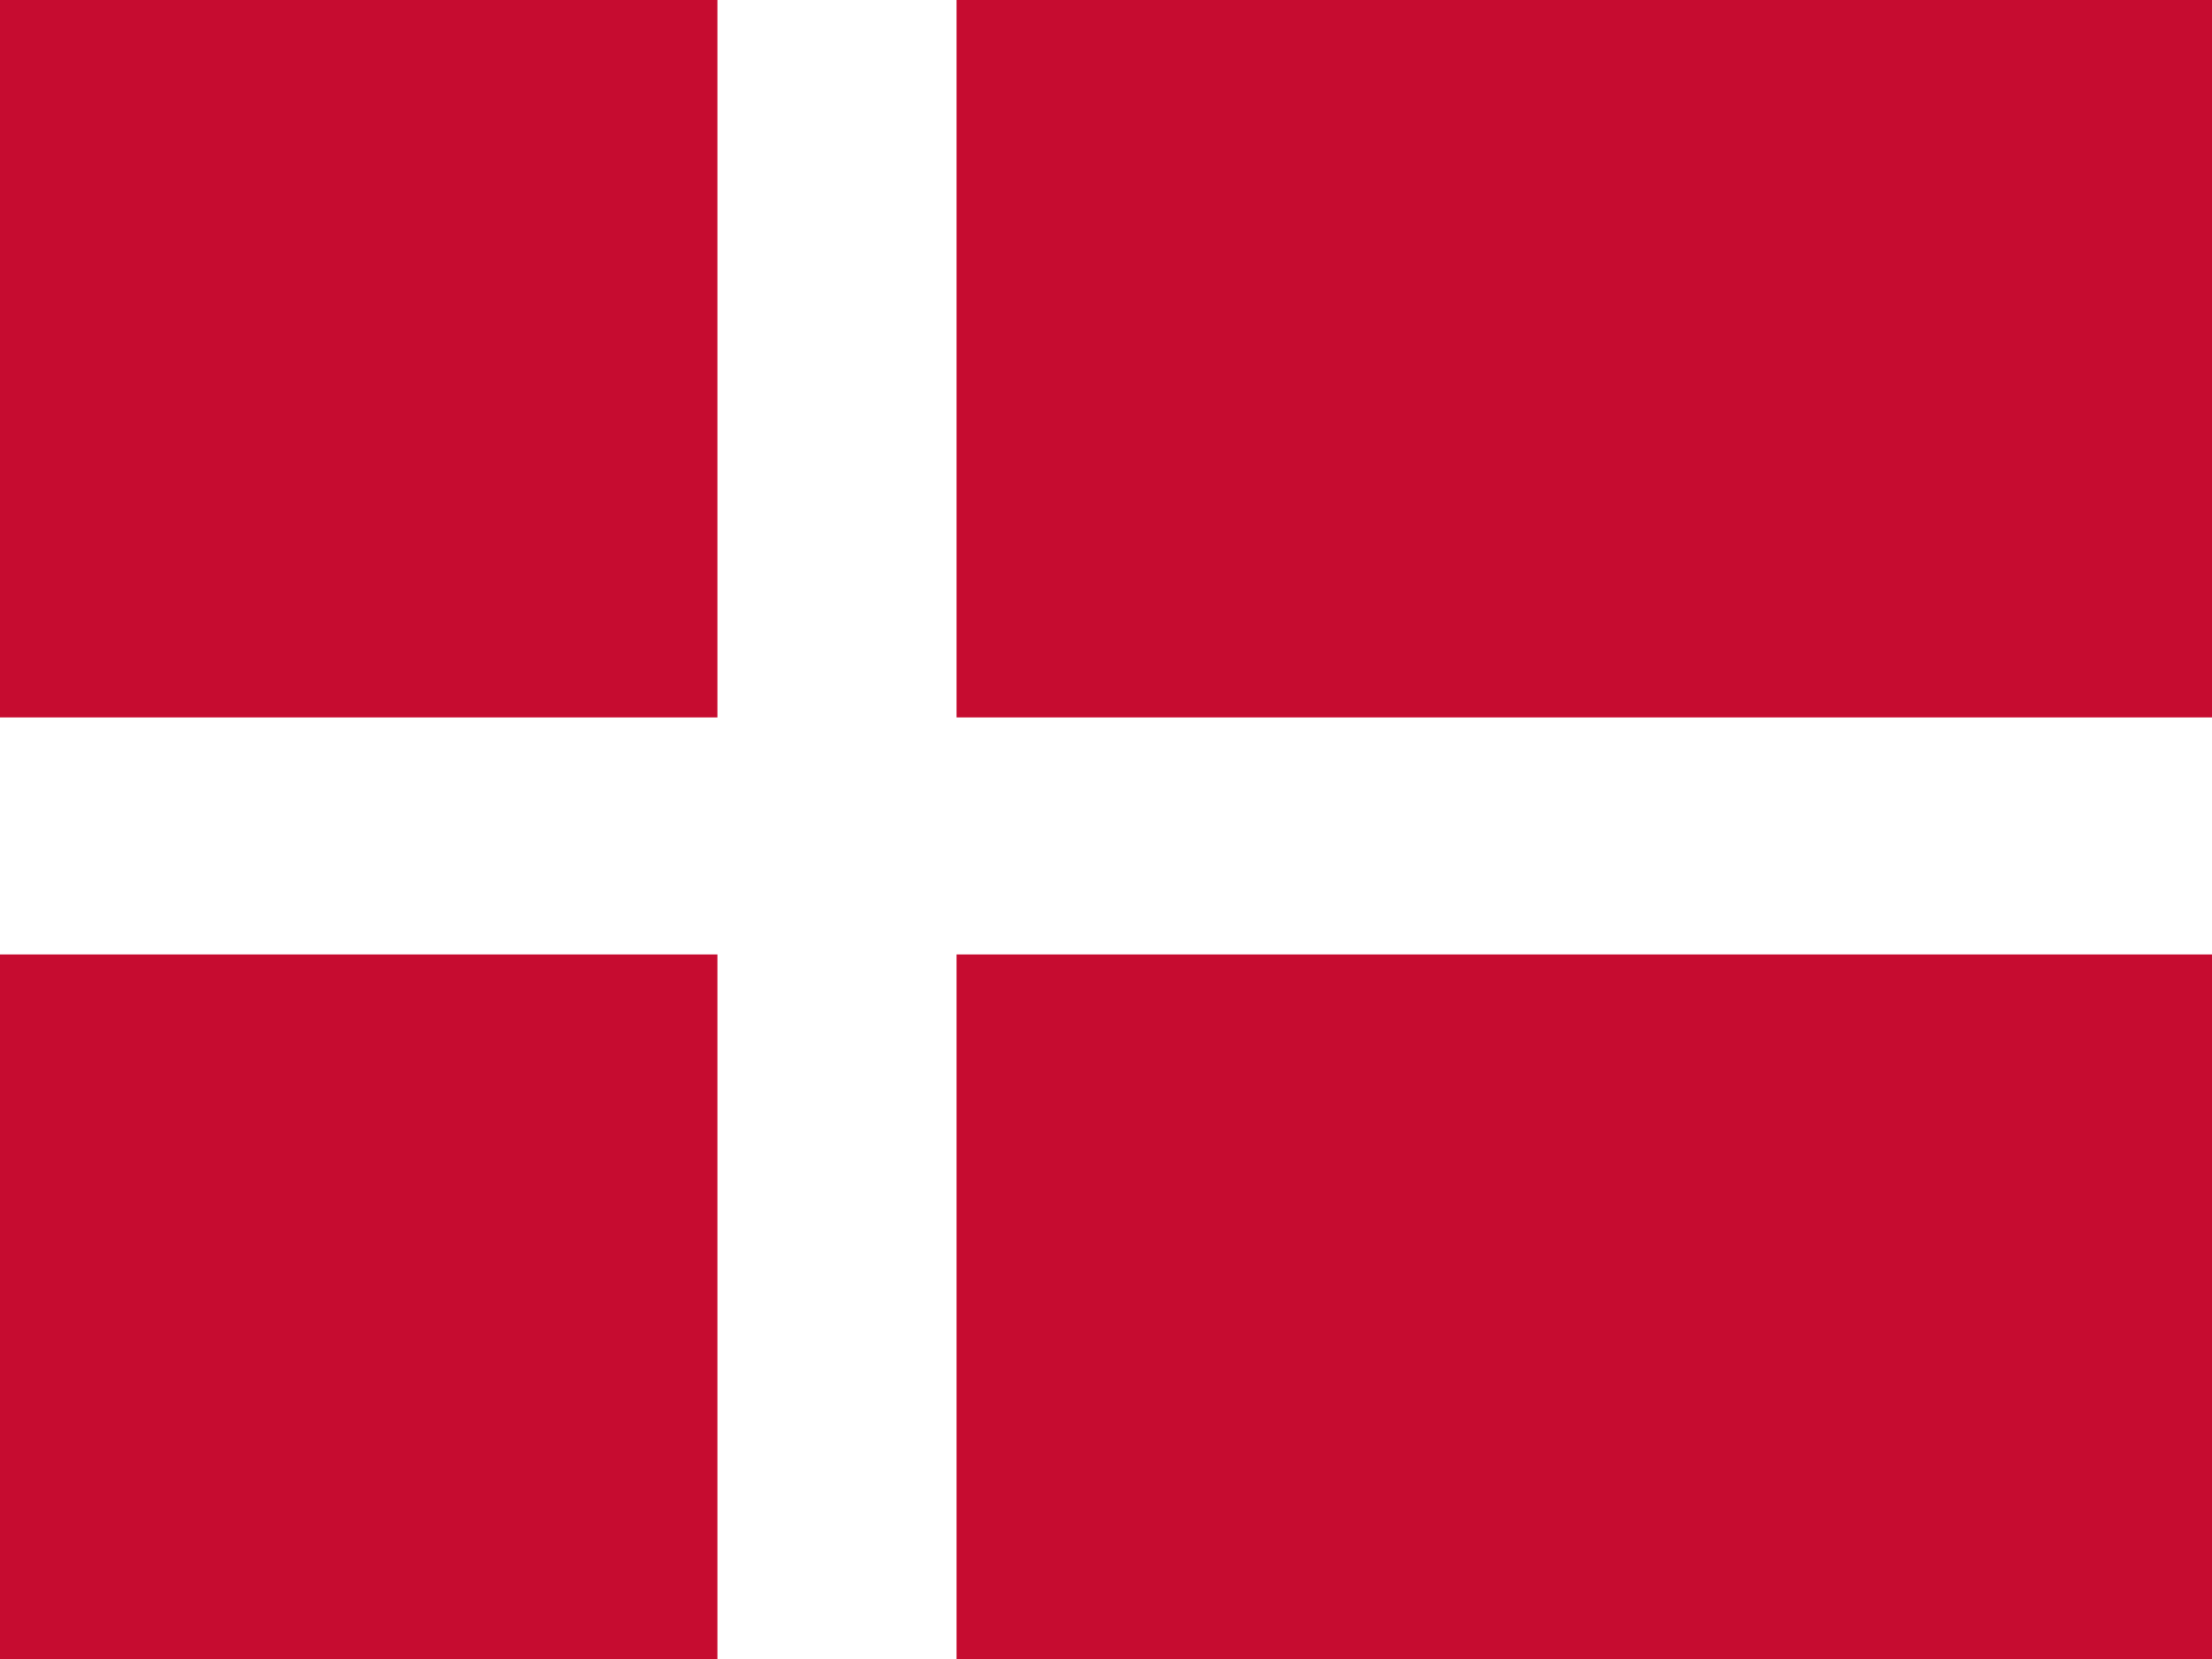
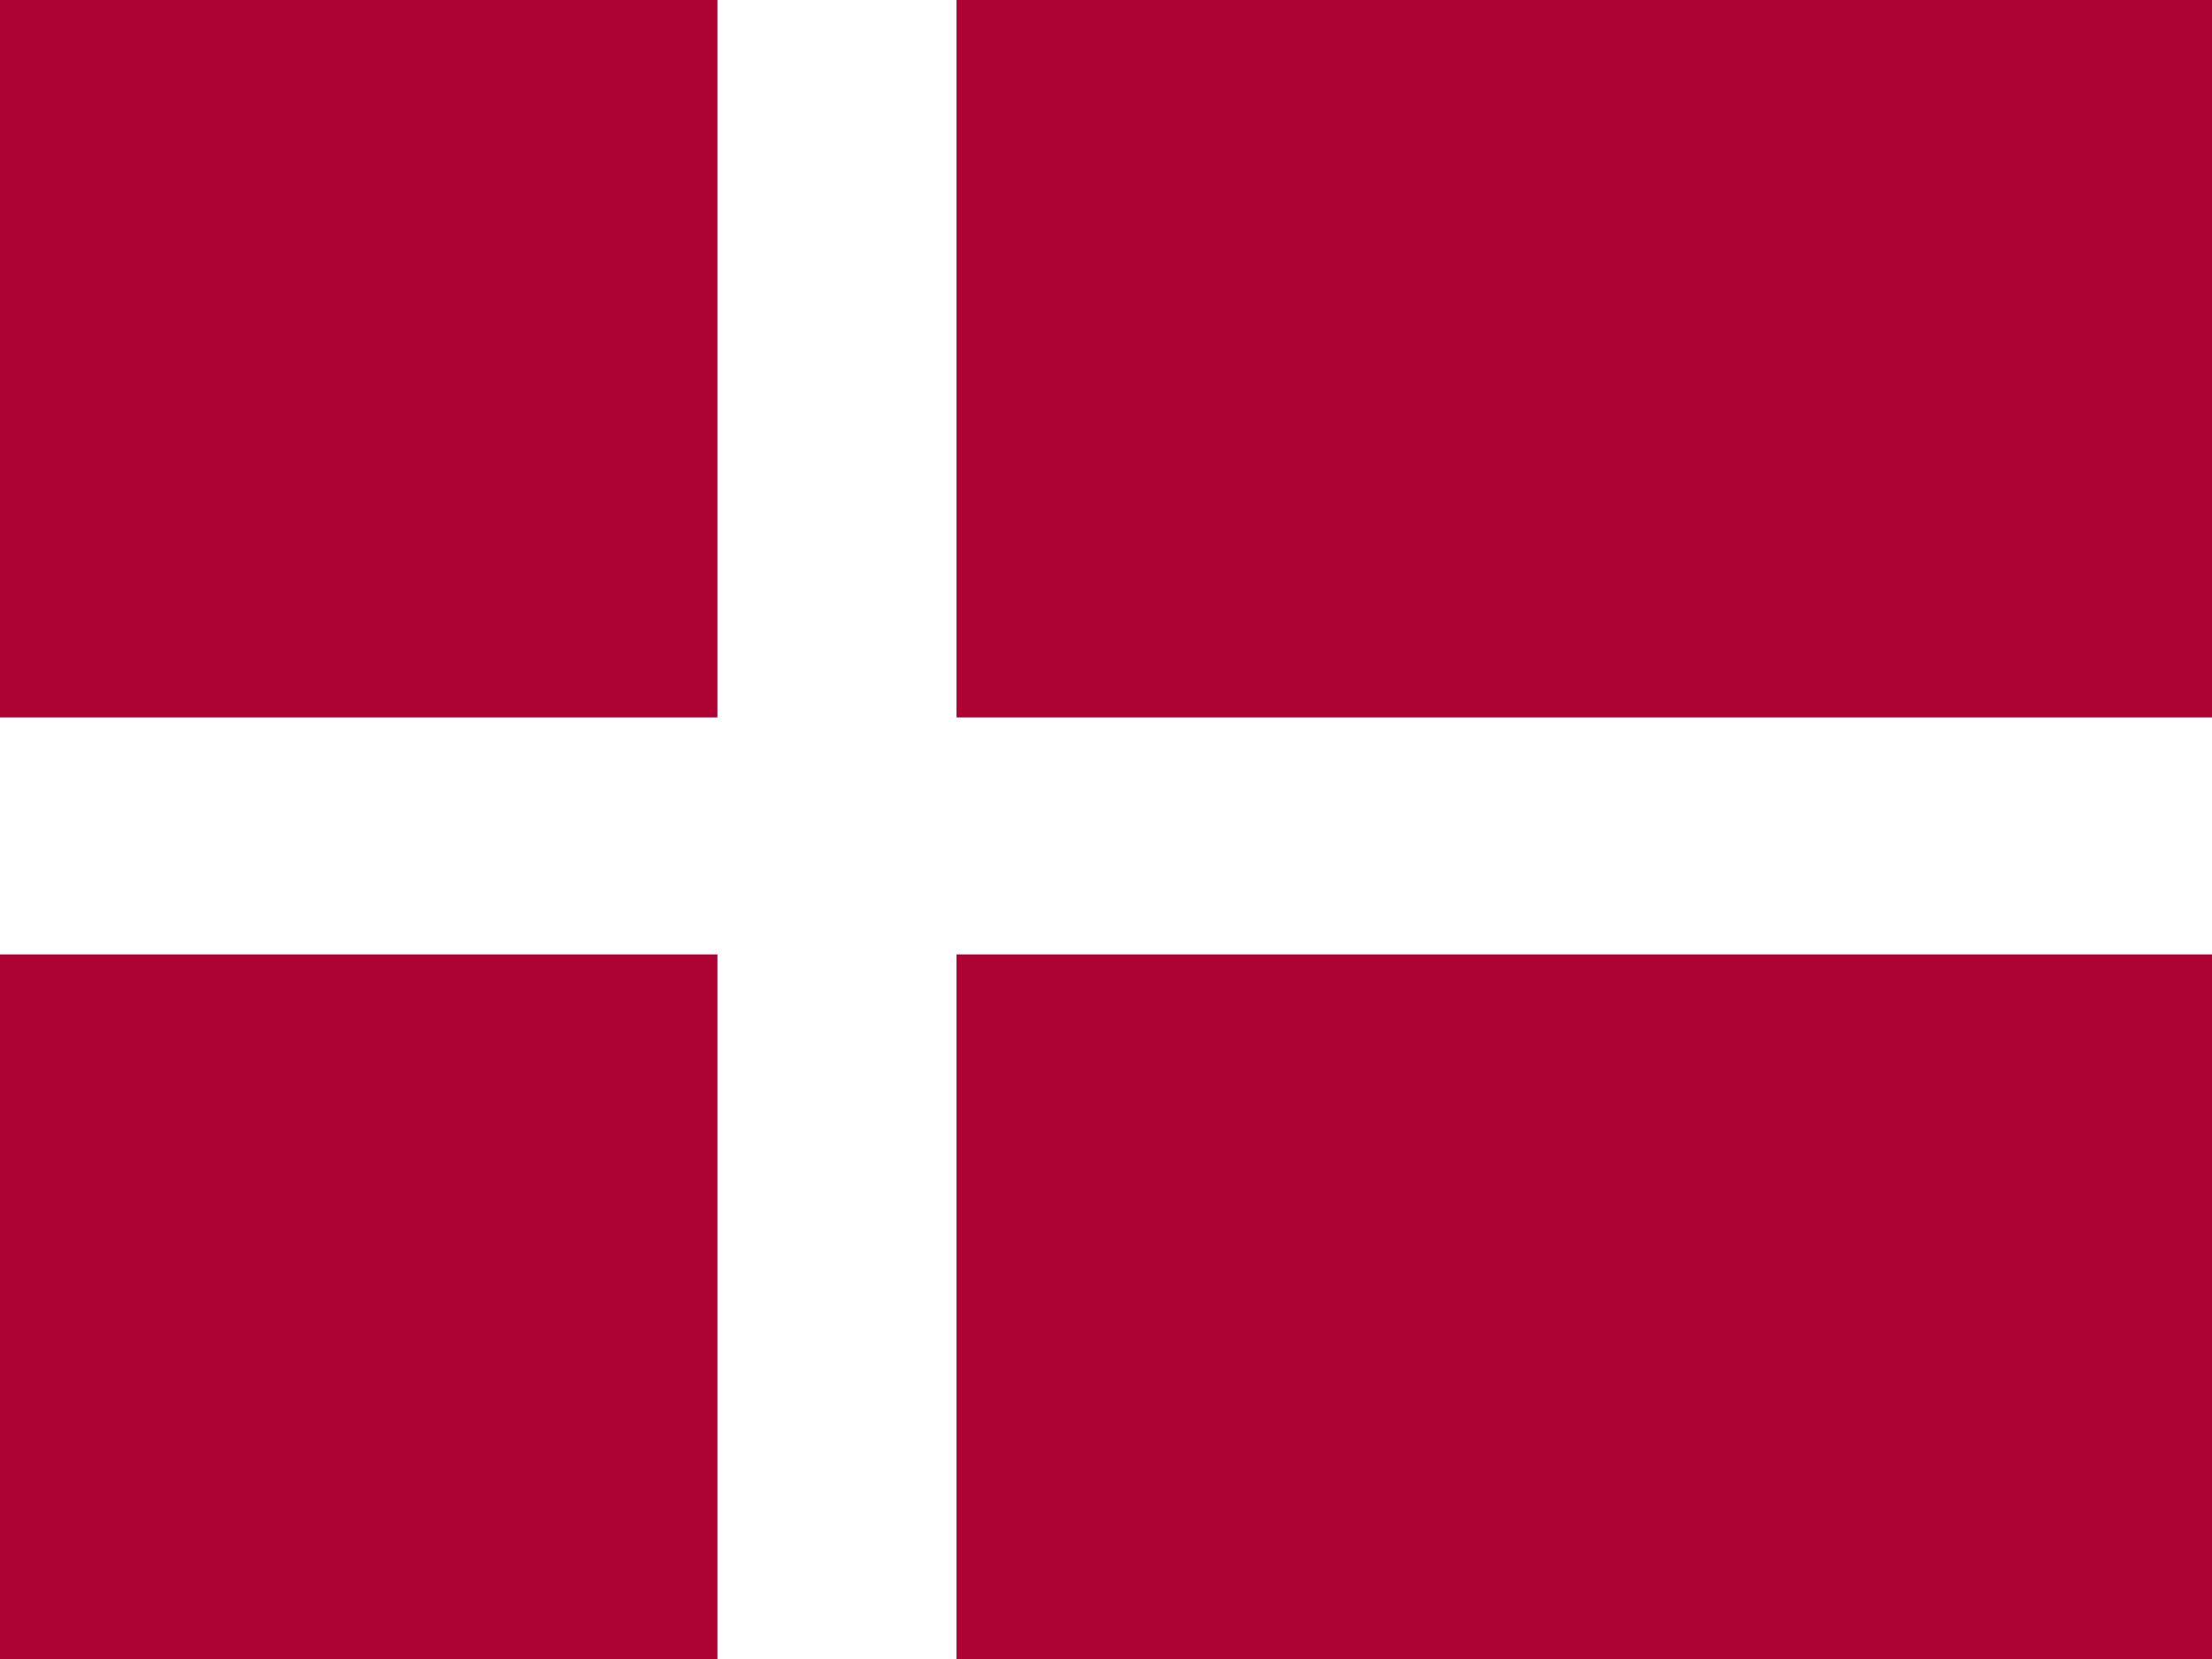
<svg xmlns="http://www.w3.org/2000/svg" height="480" width="640" viewBox="0 0 640 480">
-   <rect fill="#c60c30" height="480" width="640" />
+   <rect fill="#ac0234" height="480" width="640" />
  <rect fill="#fff" height="480" width="69.19" x="207.57" />
  <rect fill="#fff" height="68.57" width="640" y="207.57" />
</svg>
